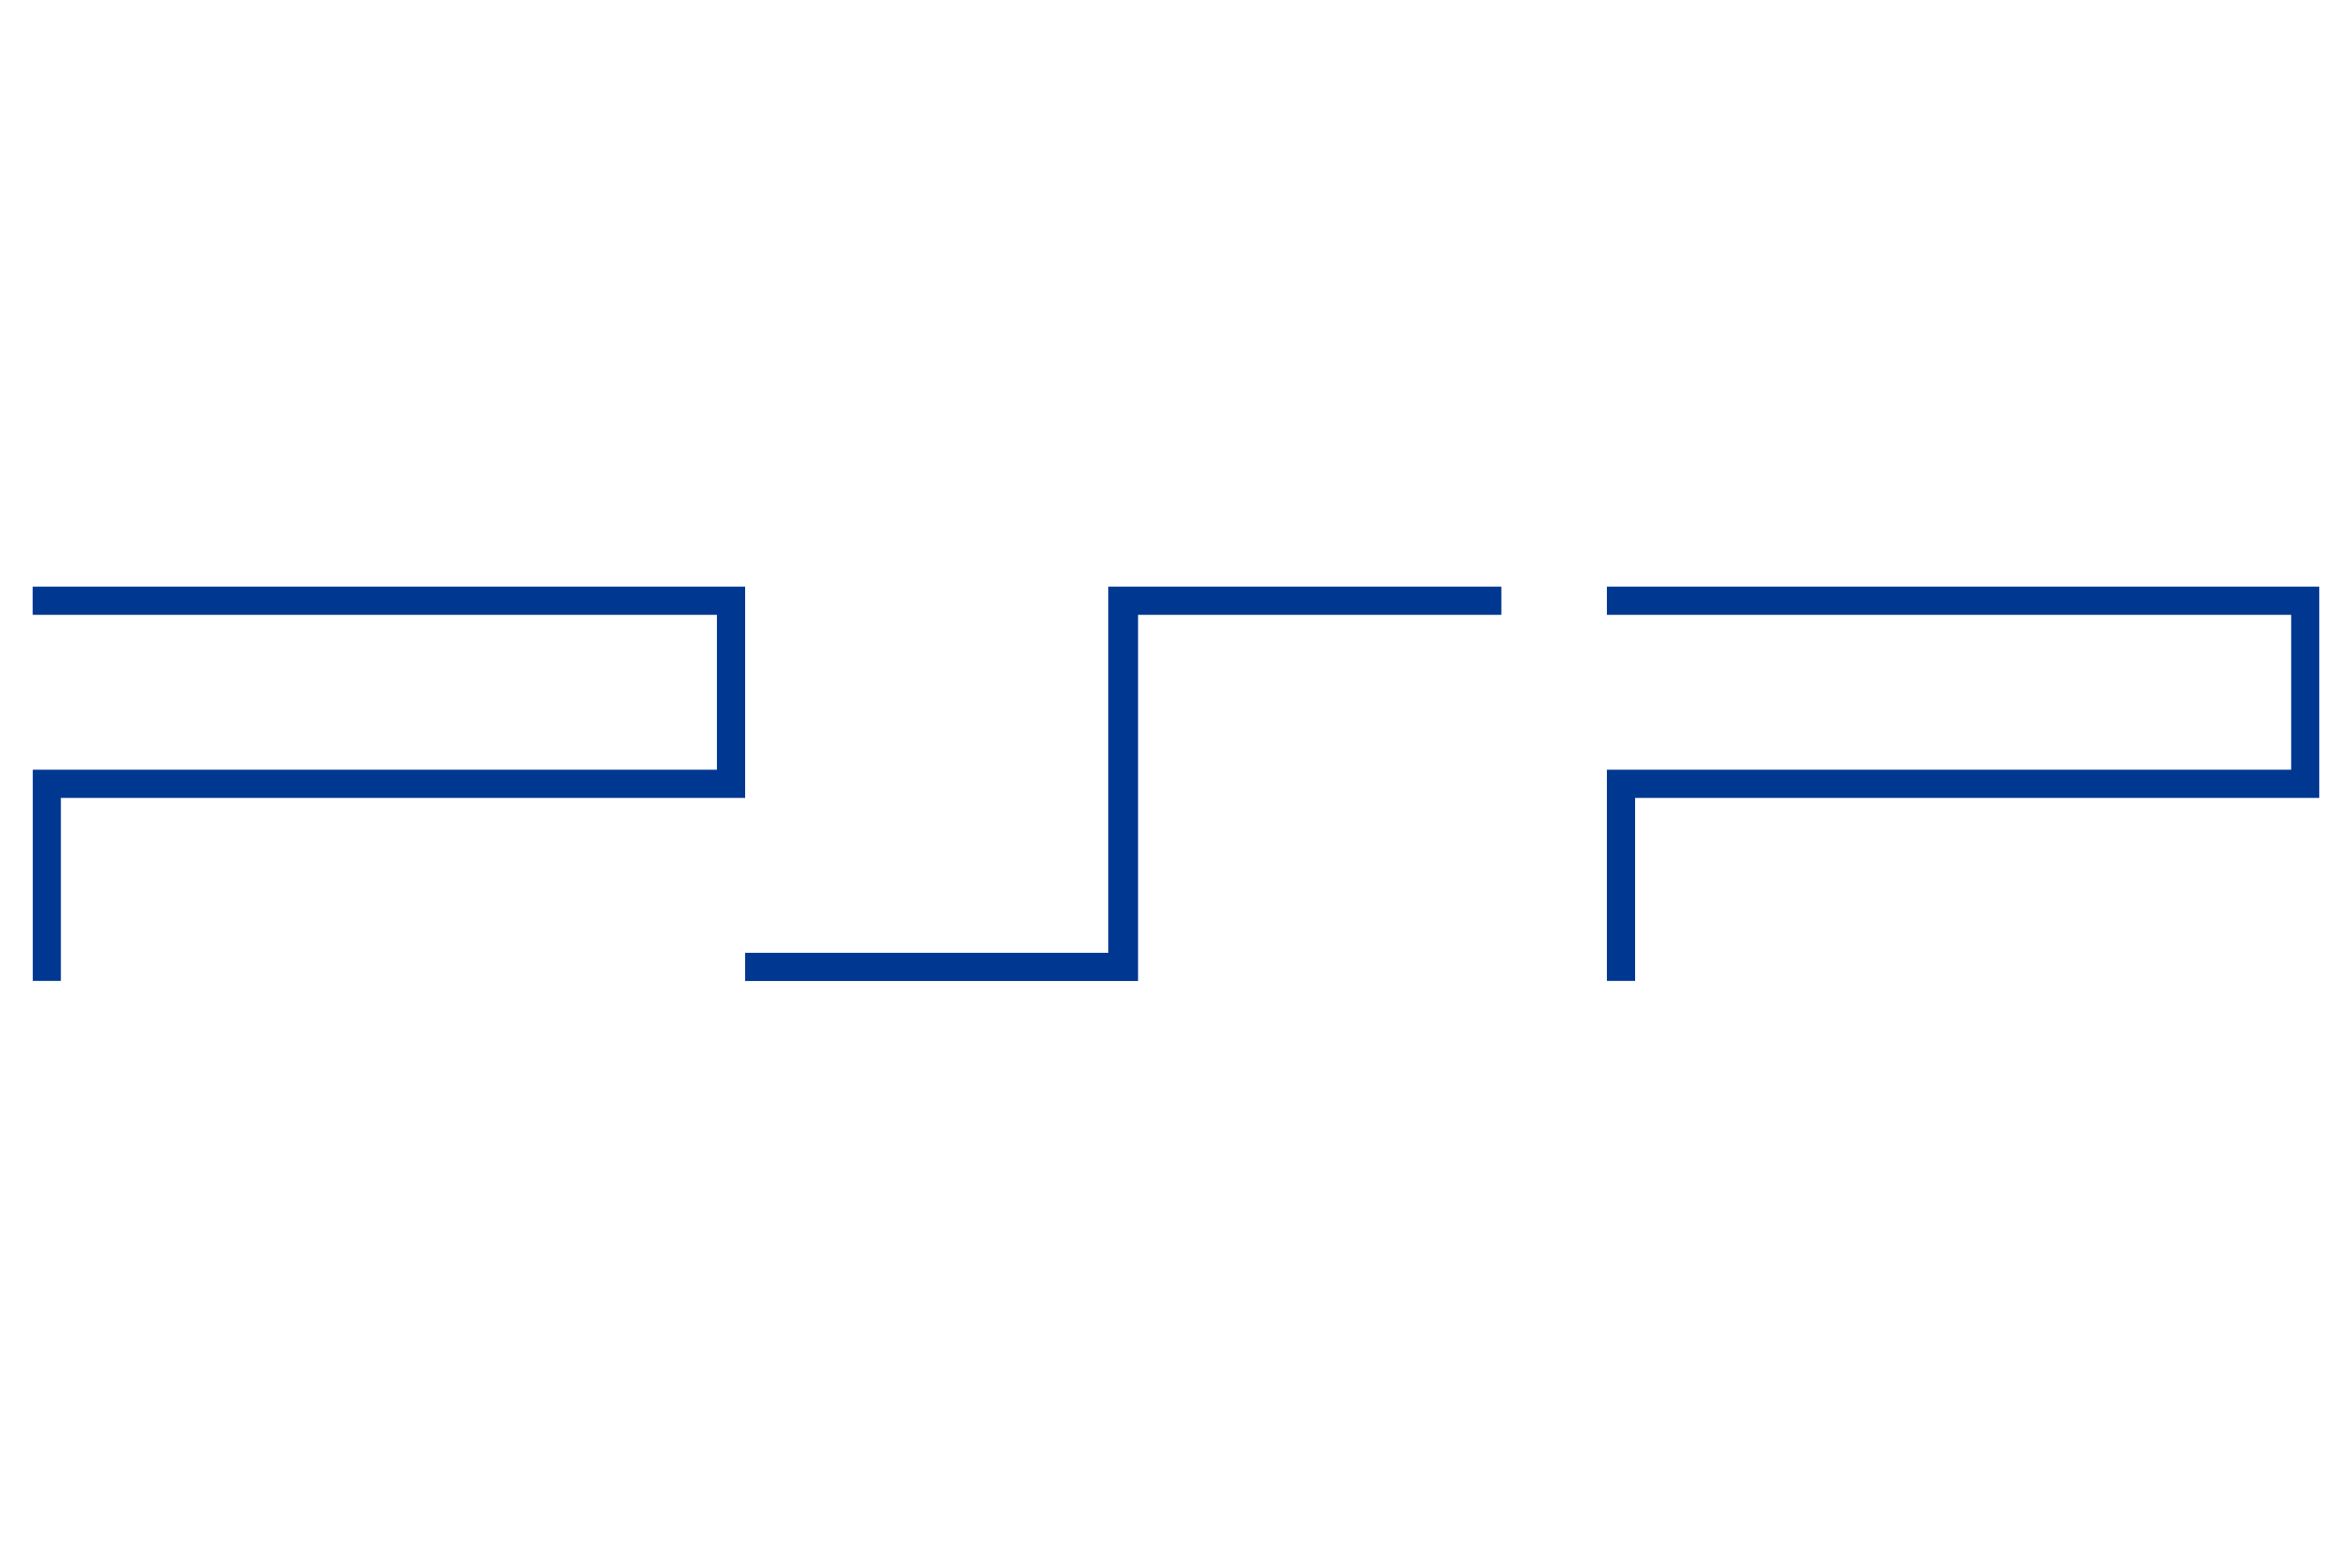
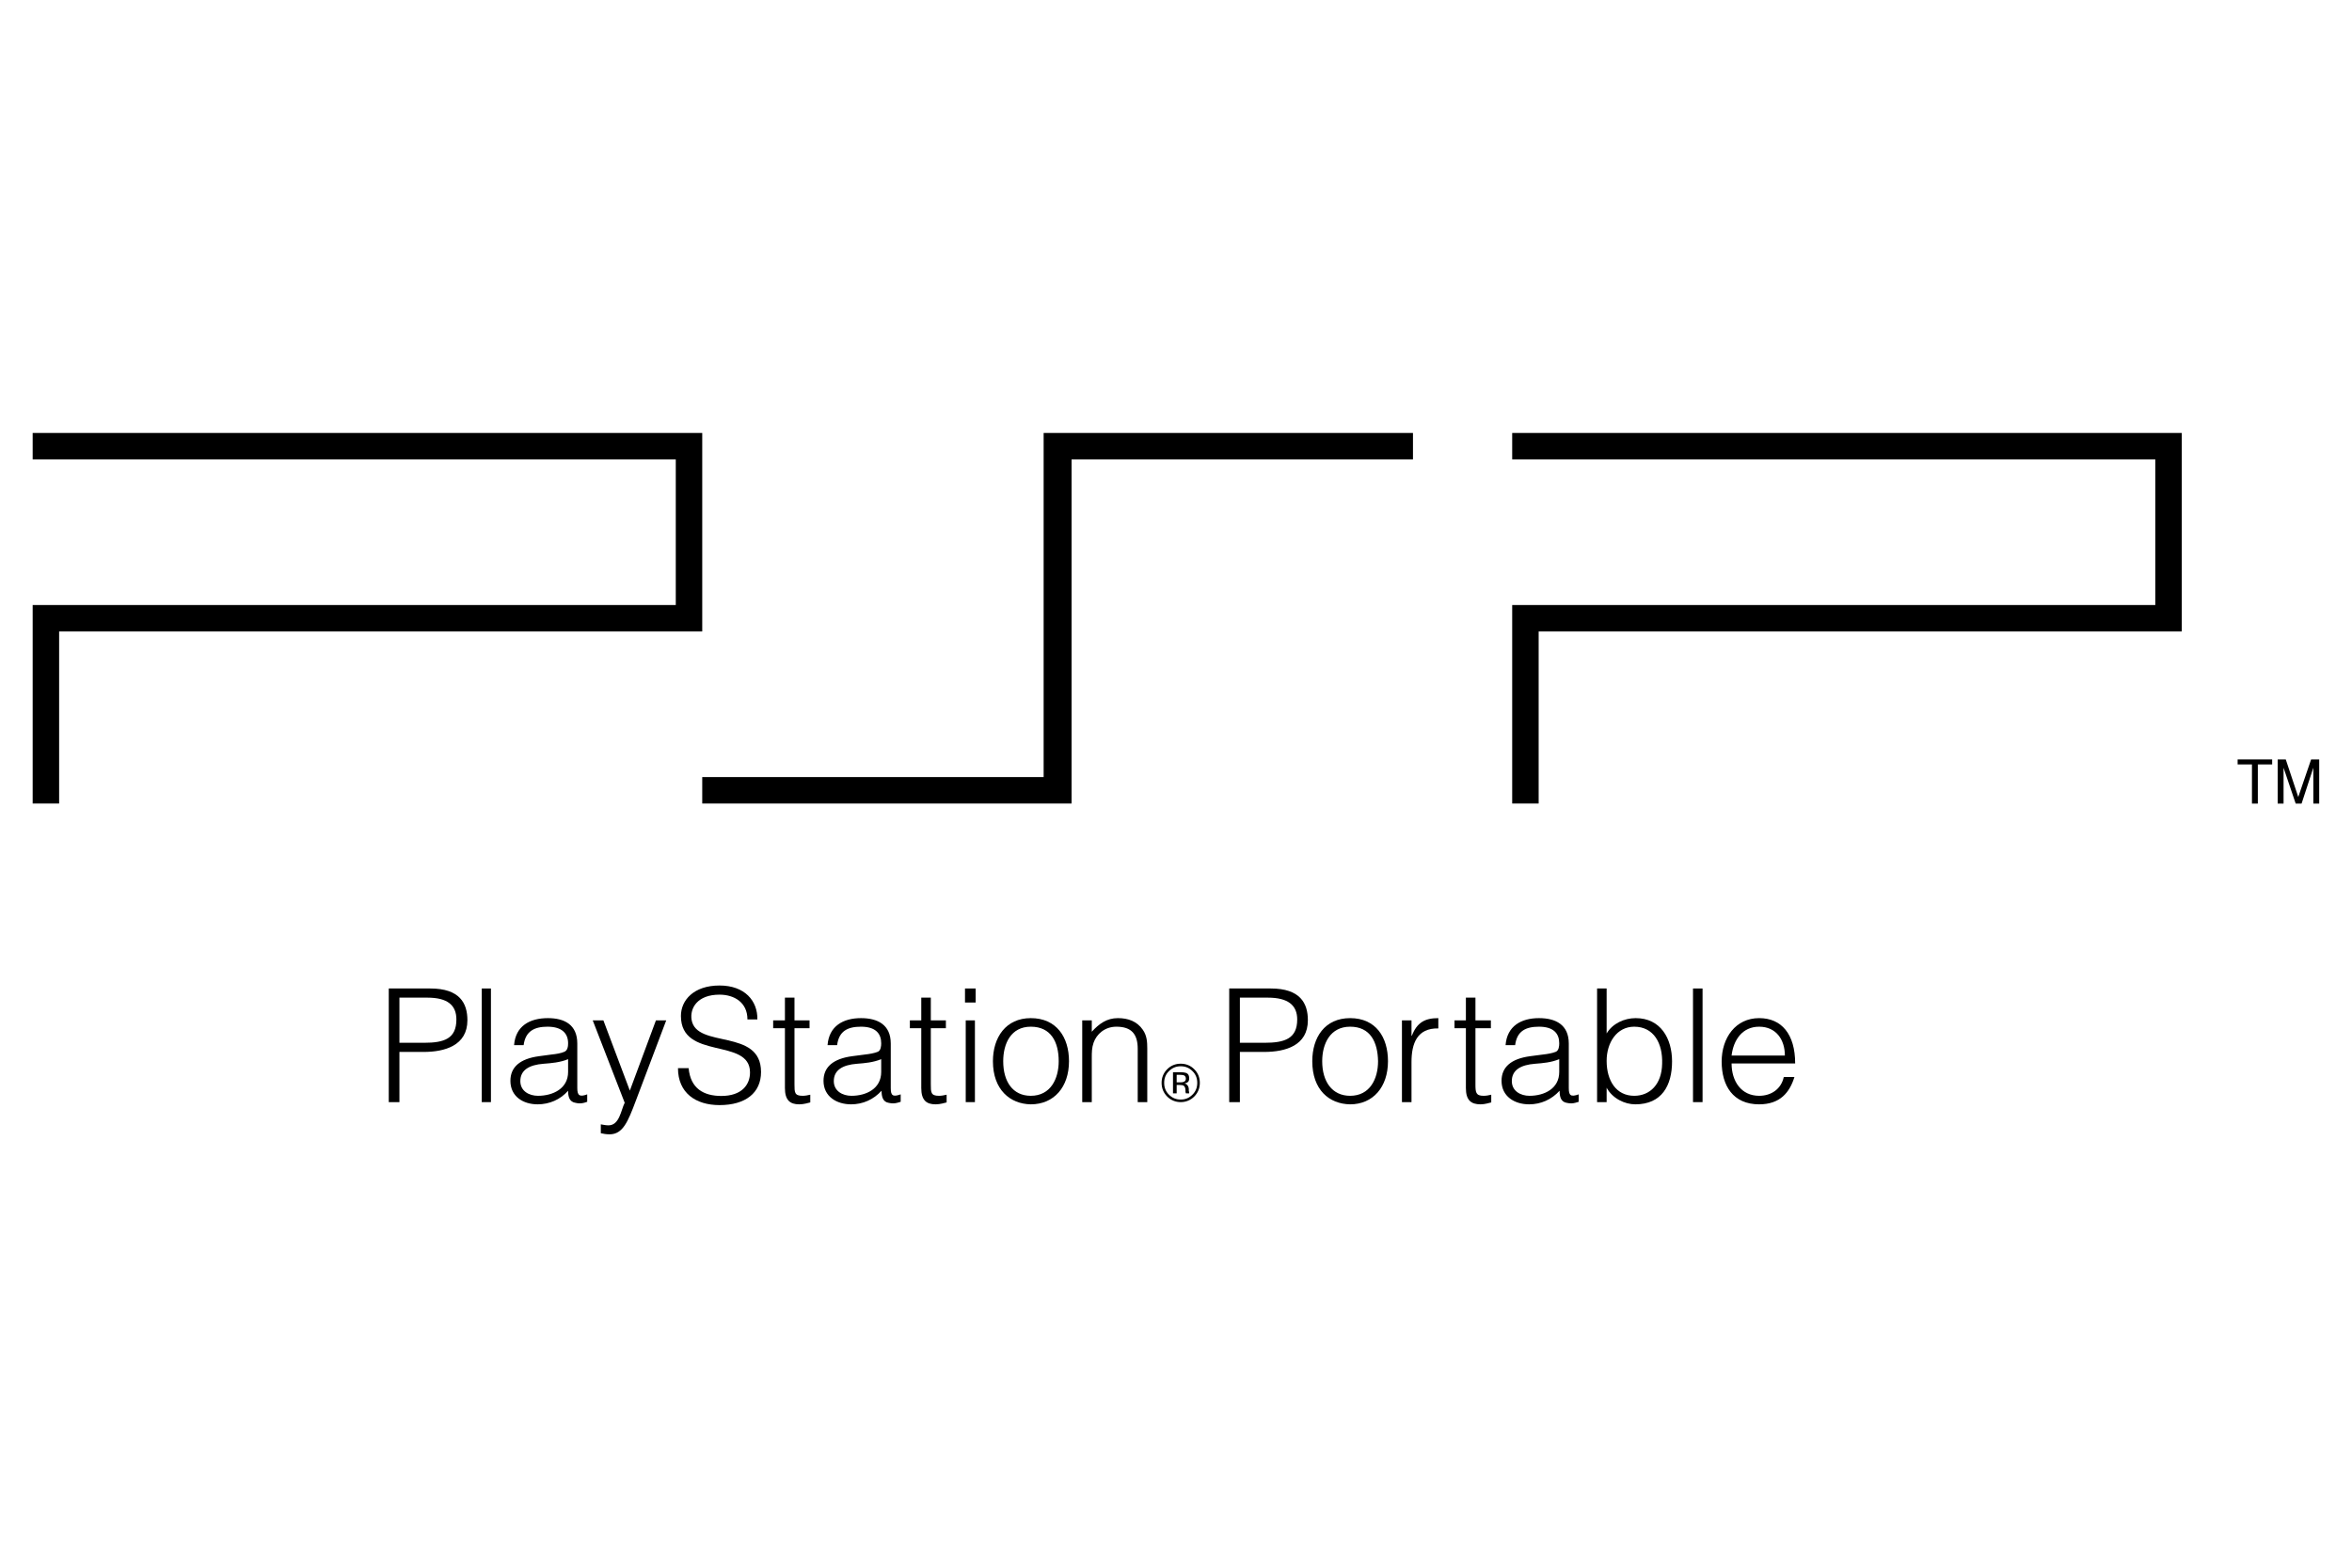
<svg xmlns="http://www.w3.org/2000/svg" viewBox="0 0 36 24" aria-hidden="true">
-   <g transform="translate(0.500,-5.500) scale(1.4583)">
-     <path fill="#003791" d="M0 9.93v.296h7.182v1.626H.001v2.217h.295v-1.921h7.182V9.93zm11.29 0v3.844H7.478v.296h4.124v-3.844h3.813V9.93zm5.233 0v.296h7.182v1.626h-7.182v2.217h.296v-1.921H24V9.93z" />
+   <g transform="translate(0.500,6.628) scale(0.04647)" fill="#000000">
+     <defs id="defs4239">
+       <clipPath clip-rule="nonzero" id="clp2">
+         <path id="path5264" d="M 234.2,0.138 L 5879.3,0.138 L 5879.3,7919 L 234.2,7919 L 234.2,0.138 z " />
+       </clipPath>
+       <clipPath clip-rule="nonzero" id="clp3">
+         <path id="path5273" d="M 234.06,0 L 5879.3,0 L 5879.3,7919 L 234.06,7919 L 234.06,0 z " />
+       </clipPath>
+       <clipPath clip-rule="nonzero" id="clp4">
+         <path id="path5282" d="M 437.5,278.39 L 1028,278.39 L 1028,456.94 L 437.5,456.94 L 437.5,278.39 z " />
+       </clipPath>
+       <clipPath clip-rule="nonzero" id="clp5">
+         <path id="path5291" d="M 234.06,0 L 5879.3,0 L 5879.3,7919 L 234.06,7919 L 234.06,0 z " />
+       </clipPath>
+       <clipPath clip-rule="nonzero" id="clp6">
+         <path id="path5330" d="M 437.5,278.39 L 1028,278.39 L 1028,456.94 L 437.5,456.94 L 437.5,278.39 z " />
+       </clipPath>
+       <clipPath clip-rule="nonzero" id="clp7">
+         <path id="path5341" d="M 234.06,0 L 5879.3,0 L 5879.3,7919 L 234.06,7919 L 234.06,0 z " />
+       </clipPath>
+       <clipPath clip-rule="nonzero" id="clp8">
+         <path id="path5418" d="M 4026.3,282.71 L 4726.1,282.71 L 4726.1,453.09 L 4026.3,453.09 L 4026.3,282.71 z " />
+       </clipPath>
+       <clipPath clip-rule="nonzero" id="clp9">
+         <path id="path5427" d="M 234.06,0 L 5879.3,0 L 5879.3,7919 L 234.06,7919 L 234.06,0 z " />
+       </clipPath>
+       <clipPath clip-rule="nonzero" id="clp10">
+         <path id="path5476" d="M 2444.9,428.65 L 2444.9,306.69 L 2950.9,306.69 L 2950.9,428.65" />
+       </clipPath>
+       <clipPath clip-rule="nonzero" id="clp11">
+         <path id="path5485" d="M 234.06,0 L 5879.3,0 L 5879.3,7919 L 234.06,7919 L 234.06,0 z " />
+       </clipPath>
+       <clipPath clip-rule="nonzero" id="clp12">
+         <path id="path5496" d="M 2444.9,428.65 L 2444.9,306.69 L 2950.9,306.69 L 2950.9,428.65" />
+       </clipPath>
+       <clipPath clip-rule="nonzero" id="clp13">
+         <path id="path5505" d="M 234.06,0 L 5879.3,0 L 5879.3,7919 L 234.06,7919 L 234.06,0 z " />
+       </clipPath>
+       <clipPath clip-rule="nonzero" id="clp14">
+         <path id="path5514" d="M 2444.9,428.65 L 2444.9,306.69 L 2950.9,306.69 L 2950.9,428.65" />
+       </clipPath>
+       <clipPath clip-rule="nonzero" id="clp15">
+         <path id="path5523" d="M 234.06,0 L 5879.3,0 L 5879.3,7919 L 234.06,7919 L 234.06,0 z " />
+       </clipPath>
+       <clipPath clip-rule="nonzero" id="clipPath5767">
+         <path id="path5769" d="M 234.2,0.138 L 5879.3,0.138 L 5879.3,7919 L 234.2,7919 L 234.2,0.138 z " />
+       </clipPath>
+       <clipPath clip-rule="nonzero" id="clipPath5775">
+         <path id="path5777" d="M 234.06,0 L 5879.3,0 L 5879.3,7919 L 234.06,7919 L 234.06,0 z " />
+       </clipPath>
+       <clipPath clip-rule="nonzero" id="clipPath5783">
+         <path id="path5785" d="M 437.5,278.39 L 1028,278.39 L 1028,456.94 L 437.5,456.94 L 437.5,278.39 z " />
+       </clipPath>
+       <clipPath clip-rule="nonzero" id="clipPath5791">
+         <path id="path5793" d="M 234.06,0 L 5879.3,0 L 5879.3,7919 L 234.06,7919 L 234.06,0 z " />
+       </clipPath>
+       <clipPath clip-rule="nonzero" id="clipPath5814">
+         <path id="path5816" d="M 437.5,278.39 L 1028,278.39 L 1028,456.94 L 437.5,456.94 L 437.5,278.39 z " />
+       </clipPath>
+       <clipPath clip-rule="nonzero" id="clipPath5823">
+         <path id="path5825" d="M 234.06,0 L 5879.3,0 L 5879.3,7919 L 234.06,7919 L 234.06,0 z " />
+       </clipPath>
+       <clipPath clip-rule="nonzero" id="clipPath5865">
+         <path id="path5867" d="M 4026.3,282.71 L 4726.1,282.71 L 4726.1,453.09 L 4026.3,453.09 L 4026.3,282.71 z " />
+       </clipPath>
+       <clipPath clip-rule="nonzero" id="clipPath5873">
+         <path id="path5875" d="M 234.06,0 L 5879.3,0 L 5879.3,7919 L 234.06,7919 L 234.06,0 z " />
+       </clipPath>
+       <clipPath clip-rule="nonzero" id="clipPath5901">
+         <path id="path5903" d="M 2444.9,428.65 L 2444.9,306.69 L 2950.9,306.69 L 2950.9,428.65" />
+       </clipPath>
+       <clipPath clip-rule="nonzero" id="clipPath5909">
+         <path id="path5911" d="M 234.06,0 L 5879.3,0 L 5879.3,7919 L 234.06,7919 L 234.06,0 z " />
+       </clipPath>
+       <clipPath clip-rule="nonzero" id="clipPath5918">
+         <path id="path5920" d="M 2444.9,428.65 L 2444.9,306.69 L 2950.9,306.69 L 2950.9,428.65" />
+       </clipPath>
+       <clipPath clip-rule="nonzero" id="clipPath5926">
+         <path id="path5928" d="M 234.06,0 L 5879.3,0 L 5879.3,7919 L 234.06,7919 L 234.06,0 z " />
+       </clipPath>
+       <clipPath clip-rule="nonzero" id="clipPath5934">
+         <path id="path5936" d="M 2444.9,428.65 L 2444.9,306.69 L 2950.9,306.69 L 2950.9,428.65" />
+       </clipPath>
+       <clipPath clip-rule="nonzero" id="clipPath5942">
+         <path id="path5944" d="M 234.06,0 L 5879.3,0 L 5879.3,7919 L 234.06,7919 L 234.06,0 z " />
+       </clipPath>
+       <clipPath id="clipPath14221" clip-rule="nonzero">
+         <path d="M 234.06,0 L 5879.3,0 L 5879.3,7919 L 234.06,7919 L 234.06,0 z " id="path14223" />
+       </clipPath>
+       <clipPath id="clipPath14217" clip-rule="nonzero">
+         <path d="M 2444.9,428.65 L 2444.9,306.69 L 2950.9,306.69 L 2950.9,428.65" id="path14219" />
+       </clipPath>
+       <clipPath id="clipPath14213" clip-rule="nonzero">
+         <path d="M 234.06,0 L 5879.3,0 L 5879.3,7919 L 234.06,7919 L 234.06,0 z " id="path14215" />
+       </clipPath>
+       <clipPath id="clipPath14209" clip-rule="nonzero">
+         <path d="M 2444.9,428.65 L 2444.9,306.69 L 2950.9,306.69 L 2950.9,428.65" id="path14211" />
+       </clipPath>
+       <clipPath id="clipPath14205" clip-rule="nonzero">
+         <path d="M 234.06,0 L 5879.3,0 L 5879.3,7919 L 234.06,7919 L 234.06,0 z " id="path14207" />
+       </clipPath>
+       <clipPath id="clipPath14201" clip-rule="nonzero">
+         <path d="M 2444.9,428.65 L 2444.9,306.69 L 2950.9,306.69 L 2950.9,428.65" id="path14203" />
+       </clipPath>
+       <clipPath id="clipPath14197" clip-rule="nonzero">
+         <path d="M 234.06,0 L 5879.3,0 L 5879.3,7919 L 234.06,7919 L 234.06,0 z " id="path14199" />
+       </clipPath>
+       <clipPath id="clipPath14193" clip-rule="nonzero">
+         <path d="M 4026.3,282.71 L 4726.1,282.71 L 4726.1,453.09 L 4026.3,453.09 L 4026.3,282.71 z " id="path14195" />
+       </clipPath>
+       <clipPath id="clipPath14189" clip-rule="nonzero">
+         <path d="M 234.06,0 L 5879.3,0 L 5879.3,7919 L 234.06,7919 L 234.06,0 z " id="path14191" />
+       </clipPath>
+       <clipPath id="clipPath14185" clip-rule="nonzero">
+         <path d="M 437.5,278.39 L 1028,278.39 L 1028,456.94 L 437.5,456.94 L 437.5,278.39 z " id="path14187" />
+       </clipPath>
+       <clipPath id="clipPath14181" clip-rule="nonzero">
+         <path d="M 234.06,0 L 5879.3,0 L 5879.3,7919 L 234.06,7919 L 234.06,0 z " id="path14183" />
+       </clipPath>
+       <clipPath id="clipPath14177" clip-rule="nonzero">
+         <path d="M 437.5,278.39 L 1028,278.39 L 1028,456.94 L 437.5,456.94 L 437.5,278.39 z " id="path14179" />
+       </clipPath>
+       <clipPath id="clipPath14173" clip-rule="nonzero">
+         <path d="M 234.06,0 L 5879.3,0 L 5879.3,7919 L 234.06,7919 L 234.06,0 z " id="path14175" />
+       </clipPath>
+       <clipPath id="clipPath14169" clip-rule="nonzero">
+         <path d="M 234.2,0.138 L 5879.3,0.138 L 5879.3,7919 L 234.2,7919 L 234.2,0.138 z " id="path14171" />
+       </clipPath>
+       <clipPath id="clipPath14165" clip-rule="nonzero">
+         <path d="M 234.06,0 L 5879.3,0 L 5879.3,7919 L 234.06,7919 L 234.06,0 z " id="path14167" />
+       </clipPath>
+       <clipPath id="clipPath14161" clip-rule="nonzero">
+         <path d="M 2444.9,428.65 L 2444.9,306.69 L 2950.9,306.69 L 2950.9,428.65" id="path14163" />
+       </clipPath>
+       <clipPath id="clipPath14157" clip-rule="nonzero">
+         <path d="M 234.06,0 L 5879.3,0 L 5879.3,7919 L 234.06,7919 L 234.06,0 z " id="path14159" />
+       </clipPath>
+       <clipPath id="clipPath14153" clip-rule="nonzero">
+         <path d="M 2444.9,428.65 L 2444.9,306.69 L 2950.9,306.69 L 2950.9,428.65" id="path14155" />
+       </clipPath>
+       <clipPath id="clipPath14149" clip-rule="nonzero">
+         <path d="M 234.06,0 L 5879.3,0 L 5879.3,7919 L 234.06,7919 L 234.06,0 z " id="path14151" />
+       </clipPath>
+       <clipPath id="clipPath14145" clip-rule="nonzero">
+         <path d="M 2444.9,428.65 L 2444.9,306.69 L 2950.9,306.69 L 2950.9,428.65" id="path14147" />
+       </clipPath>
+       <clipPath id="clipPath14141" clip-rule="nonzero">
+         <path d="M 234.06,0 L 5879.3,0 L 5879.3,7919 L 234.06,7919 L 234.06,0 z " id="path14143" />
+       </clipPath>
+       <clipPath id="clipPath14137" clip-rule="nonzero">
+         <path d="M 4026.3,282.71 L 4726.1,282.71 L 4726.1,453.09 L 4026.3,453.09 L 4026.3,282.71 z " id="path14139" />
+       </clipPath>
+       <clipPath id="clipPath14133" clip-rule="nonzero">
+         <path d="M 234.06,0 L 5879.3,0 L 5879.3,7919 L 234.06,7919 L 234.06,0 z " id="path14135" />
+       </clipPath>
+       <clipPath id="clipPath14129" clip-rule="nonzero">
+         <path d="M 437.5,278.39 L 1028,278.39 L 1028,456.94 L 437.5,456.94 L 437.5,278.39 z " id="path14131" />
+       </clipPath>
+       <clipPath id="clipPath14125" clip-rule="nonzero">
+         <path d="M 234.06,0 L 5879.3,0 L 5879.3,7919 L 234.06,7919 L 234.06,0 z " id="path14127" />
+       </clipPath>
+       <clipPath id="clipPath14121" clip-rule="nonzero">
+         <path d="M 437.5,278.39 L 1028,278.39 L 1028,456.94 L 437.5,456.94 L 437.5,278.39 z " id="path14123" />
+       </clipPath>
+       <clipPath id="clipPath14117" clip-rule="nonzero">
+         <path d="M 234.06,0 L 5879.3,0 L 5879.3,7919 L 234.06,7919 L 234.06,0 z " id="path14119" />
+       </clipPath>
+       <clipPath id="clipPath14113" clip-rule="nonzero">
+         <path d="M 234.2,0.138 L 5879.3,0.138 L 5879.3,7919 L 234.2,7919 L 234.2,0.138 z " id="path14115" />
+       </clipPath>
+     </defs>
+     <g id="layer1" transform="translate(2.322326,-490.7257)">
+       <path style="fill:#000000;fill-rule:nonzero;stroke:none" d="M 126.589,691.634 C 133.246,691.634 137.241,690.278 137.241,683.948 C 137.241,679.263 134.336,676.758 127.678,676.758 L 118.479,676.758 L 118.479,691.634 L 126.589,691.634 z M 114.969,711.182 L 114.969,673.744 L 128.647,673.744 C 138.33,673.744 140.872,678.585 140.872,684.202 C 140.872,692.566 133.368,694.648 126.468,694.648 L 118.479,694.648 L 118.479,711.182 L 114.969,711.182" id="path6905" />
+       <path style="fill:#000000;fill-rule:nonzero;stroke:none" d="M 145.593,711.182 L 148.619,711.182 L 148.619,673.744 L 145.593,673.744 L 145.593,711.182 z " id="path6907" />
+       <path style="fill:#000000;fill-rule:nonzero;stroke:none" d="M 174.038,697.032 C 171.375,698.122 168.591,698.34 165.928,698.545 C 161.207,698.909 158.303,700.627 158.303,704.259 C 158.303,707.551 161.207,709.1 164.113,709.1 C 169.075,709.1 174.038,706.704 174.038,701.245 L 174.038,697.032 z M 168.712,695.483 C 169.923,695.374 171.859,695.059 172.828,694.587 C 173.917,694.127 174.038,692.723 174.038,691.791 C 174.038,688.62 172.101,686.332 167.26,686.332 C 163.023,686.332 159.997,687.736 159.392,692.408 L 156.245,692.408 C 156.729,686.066 161.45,683.512 167.381,683.512 C 172.828,683.512 177.064,685.654 177.064,691.888 L 177.064,706.546 C 177.064,708.991 177.79,709.56 180.332,708.628 L 180.332,711.073 C 179.969,711.231 178.88,711.594 177.911,711.594 C 177.427,711.594 177.064,711.545 176.58,711.436 C 174.401,711.134 174.038,709.306 174.038,707.43 C 171.496,710.347 167.865,711.909 163.991,711.909 C 159.271,711.909 155.034,709.355 155.034,704.162 C 155.034,699.647 158.181,696.887 164.476,696.052 L 168.712,695.483" id="path6909" />
+       <path style="fill:#000000;fill-rule:nonzero;stroke:none" d="M 184.811,718.505 C 185.658,718.663 186.506,718.832 187.353,718.832 C 190.984,718.832 191.468,713.724 192.679,711.388 L 182.148,684.25 L 185.658,684.25 L 194.373,707.394 L 202.968,684.25 L 206.357,684.25 L 196.31,710.819 C 193.768,717.573 192.074,721.786 187.716,721.786 C 186.627,721.786 185.658,721.628 184.811,721.423 L 184.811,718.505" id="path6911" />
+       <path style="fill:#000000;fill-rule:nonzero;stroke:none" d="M 213.74,699.998 C 214.346,706.704 218.703,709.149 224.513,709.149 C 231.171,709.149 233.955,705.518 233.955,701.402 C 233.955,689.806 211.198,697.504 211.198,682.798 C 211.198,677.593 215.435,672.763 223.908,672.763 C 232.26,672.763 236.497,677.847 236.376,683.948 L 233.107,683.948 C 233.107,678.222 228.629,675.777 223.908,675.777 C 216.645,675.777 214.104,680.195 214.709,684.044 C 216.282,693.704 237.586,686.744 237.586,701.245 C 237.586,708.12 232.502,712.163 223.908,712.163 C 216.04,712.163 210.23,708.12 210.23,699.998 L 213.74,699.998" id="path6913" />
+       <path style="fill:#000000;fill-rule:nonzero;stroke:none" d="M 253.806,711.279 C 253.08,711.436 251.748,711.909 250.174,711.909 C 247.148,711.909 245.454,710.553 245.454,706.546 L 245.454,686.84 L 241.581,686.84 L 241.581,684.25 L 245.454,684.25 L 245.454,676.758 L 248.601,676.758 L 248.601,684.25 L 253.564,684.25 L 253.564,686.84 L 248.601,686.84 L 248.601,705.3 C 248.601,707.963 248.601,709.1 251.264,709.1 C 252.111,709.1 252.959,708.943 253.806,708.737 L 253.806,711.279" id="path6915" />
+       <path style="fill:#000000;fill-rule:nonzero;stroke:none" d="M 277.167,697.032 C 274.504,698.122 271.841,698.34 269.178,698.545 C 264.458,698.909 261.553,700.627 261.553,704.259 C 261.553,707.551 264.458,709.1 267.363,709.1 C 272.325,709.1 277.167,706.704 277.167,701.245 L 277.167,697.032 z M 271.962,695.483 C 273.052,695.374 274.988,695.059 276.078,694.587 C 277.046,694.127 277.167,692.723 277.167,691.791 C 277.167,688.62 275.352,686.332 270.51,686.332 C 266.152,686.332 263.247,687.736 262.642,692.408 L 259.495,692.408 C 259.979,686.066 264.7,683.512 270.51,683.512 C 275.957,683.512 280.314,685.654 280.314,691.888 L 280.314,706.546 C 280.314,708.991 280.92,709.56 283.583,708.628 L 283.583,711.073 C 283.098,711.231 282.009,711.594 281.162,711.594 C 280.677,711.594 280.193,711.545 279.709,711.436 C 277.651,711.134 277.288,709.306 277.288,707.43 C 274.625,710.347 271.115,711.909 267.242,711.909 C 262.521,711.909 258.163,709.355 258.163,704.162 C 258.163,699.647 261.311,696.887 267.605,696.052 L 271.962,695.483" id="path6917" />
+       <path style="fill:#000000;fill-rule:nonzero;stroke:none" d="M 298.713,711.279 C 297.987,711.436 296.655,711.909 295.082,711.909 C 292.056,711.909 290.361,710.553 290.361,706.546 L 290.361,686.84 L 286.609,686.84 L 286.609,684.25 L 290.361,684.25 L 290.361,676.758 L 293.508,676.758 L 293.508,684.25 L 298.471,684.25 L 298.471,686.84 L 293.508,686.84 L 293.508,705.3 C 293.508,707.963 293.508,709.1 296.171,709.1 C 297.018,709.1 297.866,708.943 298.713,708.737 L 298.713,711.279" id="path6919" />
+       <path style="fill:#000000;fill-rule:nonzero;stroke:none" d="M 308.033,711.182 L 305.007,711.182 L 305.007,684.25 L 308.033,684.25 L 308.033,711.182 z M 304.765,678.367 L 304.765,673.744 L 308.275,673.744 L 308.275,678.367 L 304.765,678.367" id="path6921" />
+       <path style="fill:#000000;fill-rule:nonzero;stroke:none" d="M 326.432,686.332 C 319.896,686.332 317.354,691.888 317.354,697.71 C 317.354,704.416 320.501,709.1 326.432,709.1 C 332.968,709.1 335.631,703.484 335.631,697.71 C 335.631,691.368 333.089,686.332 326.432,686.332 z M 313.964,697.71 C 313.964,689.867 318.201,683.512 326.432,683.512 C 334.905,683.512 339.021,689.806 339.021,697.71 C 339.021,706.244 334.058,711.909 326.432,711.909 C 319.654,711.8 313.964,707.127 313.964,697.71" id="path6923" />
+       <path style="fill:#000000;fill-rule:nonzero;stroke:none" d="M 346.525,711.182 L 343.378,711.182 L 343.378,684.25 L 346.525,684.25 L 346.525,687.99 C 348.946,685.34 351.488,683.512 355.119,683.512 C 358.509,683.512 361.414,684.553 363.35,687.361 C 364.682,689.298 364.803,691.319 364.803,693.546 L 364.803,711.182 L 361.656,711.182 L 361.656,693.607 C 361.656,688.777 359.598,686.332 354.635,686.332 C 350.762,686.332 348.099,688.826 347.13,691.573 C 346.525,693.292 346.525,694.805 346.525,696.681 L 346.525,711.182" id="path6925" />
+       <path style="fill:#000000;fill-rule:nonzero;stroke:none" d="M 377.028,702.431 C 376.665,702.261 376.181,702.177 375.455,702.177 L 374.486,702.177 L 374.486,704.67 L 375.576,704.67 C 376.06,704.67 376.544,704.622 376.786,704.525 C 377.27,704.331 377.512,703.968 377.512,703.435 C 377.512,702.939 377.27,702.6 377.028,702.431 z M 375.697,701.329 C 376.544,701.329 377.149,701.402 377.633,701.571 C 378.36,701.874 378.602,702.455 378.602,703.339 C 378.602,703.956 378.481,704.404 377.997,704.694 C 377.754,704.852 377.391,704.961 377.028,705.033 C 377.512,705.118 377.876,705.36 378.118,705.723 C 378.36,706.099 378.481,706.462 378.481,706.813 L 378.481,707.321 C 378.481,707.49 378.481,707.672 378.602,707.842 C 378.602,708.035 378.602,708.156 378.602,708.217 L 378.602,708.302 L 377.512,708.302 C 377.512,708.277 377.512,708.253 377.512,708.241 C 377.512,708.217 377.512,708.18 377.512,708.144 L 377.391,707.926 L 377.391,707.369 C 377.391,706.546 377.149,706.014 376.786,705.76 C 376.544,705.602 376.06,705.53 375.455,705.53 L 374.486,705.53 L 374.486,708.302 L 373.276,708.302 L 373.276,701.329 L 375.697,701.329 z M 371.944,700.966 C 370.855,702.031 370.371,703.327 370.371,704.827 C 370.371,706.365 370.855,707.66 371.944,708.725 C 373.034,709.802 374.244,710.335 375.818,710.335 C 377.391,710.335 378.602,709.802 379.691,708.725 C 380.781,707.66 381.265,706.365 381.265,704.827 C 381.265,703.327 380.781,702.031 379.691,700.966 C 378.602,699.901 377.391,699.369 375.818,699.369 C 374.244,699.369 373.034,699.901 371.944,700.966 z M 380.296,709.318 C 379.086,710.553 377.512,711.182 375.818,711.182 C 374.123,711.182 372.55,710.553 371.339,709.318 C 370.129,708.084 369.524,706.583 369.524,704.827 C 369.524,703.097 370.129,701.596 371.339,700.373 C 372.55,699.126 374.123,698.521 375.818,698.521 C 377.512,698.521 379.086,699.126 380.296,700.373 C 381.507,701.584 382.112,703.084 382.112,704.827 C 382.112,706.583 381.507,708.084 380.296,709.318" id="path6927" />
+       <path style="fill:#000000;fill-rule:nonzero;stroke:none" d="M 403.416,691.634 C 410.073,691.634 414.189,690.278 414.189,683.948 C 414.189,679.263 411.163,676.758 404.505,676.758 L 395.306,676.758 L 395.306,691.634 L 403.416,691.634 z M 391.795,711.182 L 391.795,673.744 L 405.473,673.744 C 415.157,673.744 417.699,678.585 417.699,684.202 C 417.699,692.566 410.315,694.648 403.295,694.648 L 395.306,694.648 L 395.306,711.182 L 391.795,711.182" id="path6929" />
+       <path style="fill:#000000;fill-rule:nonzero;stroke:none" d="M 431.619,686.332 C 425.083,686.332 422.42,691.888 422.42,697.71 C 422.42,704.416 425.688,709.1 431.619,709.1 C 438.155,709.1 440.818,703.484 440.818,697.71 C 440.697,691.368 438.276,686.332 431.619,686.332 z M 419.151,697.71 C 419.151,689.867 423.267,683.512 431.619,683.512 C 440.092,683.512 444.086,689.806 444.086,697.71 C 444.086,706.244 439.124,711.909 431.619,711.909 C 424.719,711.8 419.151,707.127 419.151,697.71" id="path6931" />
+       <path style="fill:#000000;fill-rule:nonzero;stroke:none" d="M 451.833,711.182 L 448.686,711.182 L 448.686,684.25 L 451.833,684.25 L 451.833,689.298 L 451.954,689.298 C 453.649,684.976 456.191,683.512 460.669,683.512 L 460.669,686.901 C 453.649,686.744 451.833,691.936 451.833,697.964 L 451.833,711.182" id="path6933" />
+       <path style="fill:#000000;fill-rule:nonzero;stroke:none" d="M 478.1,711.279 C 477.373,711.436 476.042,711.909 474.589,711.909 C 471.442,711.909 469.748,710.553 469.748,706.546 L 469.748,686.84 L 465.995,686.84 L 465.995,684.25 L 469.748,684.25 L 469.748,676.758 L 472.895,676.758 L 472.895,684.25 L 477.979,684.25 L 477.979,686.84 L 472.895,686.84 L 472.895,705.3 C 472.895,707.963 473.016,709.1 475.558,709.1 C 476.405,709.1 477.373,708.943 478.1,708.737 L 478.1,711.279" id="path6935" />
+       <path style="fill:#000000;fill-rule:nonzero;stroke:none" d="M 500.493,697.032 C 497.83,698.122 495.167,698.34 492.504,698.545 C 487.783,698.909 484.878,700.627 484.878,704.259 C 484.878,707.551 487.783,709.1 490.688,709.1 C 495.651,709.1 500.493,706.704 500.493,701.245 L 500.493,697.032 z M 495.288,695.483 C 496.377,695.374 498.314,695.059 499.403,694.587 C 500.372,694.127 500.493,692.723 500.493,691.791 C 500.493,688.62 498.677,686.332 493.835,686.332 C 489.478,686.332 486.573,687.736 485.967,692.408 L 482.82,692.408 C 483.304,686.066 488.025,683.512 493.835,683.512 C 499.282,683.512 503.64,685.654 503.64,691.888 L 503.64,706.546 C 503.64,708.991 504.245,709.56 506.908,708.628 L 506.908,711.073 C 506.424,711.231 505.334,711.594 504.487,711.594 C 504.003,711.594 503.519,711.545 503.034,711.436 C 500.977,711.134 500.614,709.306 500.614,707.43 C 497.951,710.347 494.44,711.909 490.567,711.909 C 485.846,711.909 481.489,709.355 481.489,704.162 C 481.489,699.647 484.636,696.887 490.93,696.052 L 495.288,695.483" id="path6937" />
+       <path style="fill:#000000;fill-rule:nonzero;stroke:none" d="M 525.185,709.1 C 530.39,709.1 534.264,705.3 534.385,698.545 C 534.627,691.791 531.601,686.332 525.185,686.332 C 519.496,686.332 516.107,691.525 516.107,697.601 C 516.107,704.113 519.254,709.1 525.185,709.1 z M 516.107,711.182 L 512.96,711.182 L 512.96,673.744 L 516.107,673.744 L 516.107,688.559 C 518.044,685.291 521.917,683.512 525.67,683.512 C 533.901,683.512 537.653,690.23 537.653,697.771 C 537.653,705.711 534.264,711.909 525.549,711.909 C 522.038,711.909 518.044,709.984 516.107,706.45 L 516.107,706.45 L 516.107,711.182" id="path6939" />
+       <path style="fill:#000000;fill-rule:nonzero;stroke:none" d="M 544.553,711.182 L 547.7,711.182 L 547.7,673.744 L 544.553,673.744 L 544.553,711.182 z " id="path6941" />
+       <path style="fill:#000000;fill-rule:nonzero;stroke:none" d="M 574.813,695.834 C 574.813,690.593 571.908,686.332 566.34,686.332 C 560.772,686.332 557.867,690.75 557.262,695.834 L 574.813,695.834 z M 557.262,698.448 C 557.262,704.259 560.409,709.1 566.34,709.1 C 570.335,709.1 573.603,706.861 574.45,702.915 L 577.961,702.915 C 576.387,707.999 573.24,711.909 566.34,711.909 C 557.746,711.909 553.994,705.772 553.994,697.819 C 553.994,689.963 558.594,683.512 566.34,683.512 C 573.724,683.512 578.203,688.777 578.203,698.448 L 557.262,698.448" id="path6943" />
+       <path style="fill:#000000;fill-rule:nonzero;stroke:none" d="M -2.322,490.726 L 218.219,490.726 L 218.219,556.126 L 6.393,556.126 L 6.393,612.81 L -2.322,612.81 L -2.322,547.41 L 209.504,547.41 L 209.504,499.441 L -2.322,499.441 L -2.322,490.726" id="path6945" />
+       <path style="fill:#000000;fill-rule:nonzero;stroke:none" d="M 493.714,556.126 L 493.714,612.81 L 484.999,612.81 L 484.999,547.41 L 696.825,547.41 L 696.825,499.441 L 484.999,499.441 L 484.999,490.726 L 705.54,490.726 L 705.54,556.126 L 493.714,556.126" id="path6947" />
+       <path style="fill:#000000;fill-rule:nonzero;stroke:none" d="M 330.669,490.726 L 330.669,604.095 L 218.219,604.095 L 218.219,612.81 L 339.868,612.81 L 339.868,499.441 L 452.317,499.441 L 452.317,490.726 L 330.669,490.726" id="path6949" />
+       <path style="fill:#000000;fill-rule:nonzero;stroke:none" d="M 728.66,599.931 L 723.939,599.931 L 723.939,598.285 L 735.317,598.285 L 735.317,599.931 L 730.596,599.931 L 730.596,612.834 L 728.66,612.834 L 728.66,599.931" id="path6951" />
+       <path style="fill:#000000;fill-rule:nonzero;stroke:none" d="M 743.064,612.834 L 739.069,601.021 L 739.069,612.834 L 737.133,612.834 L 737.133,598.285 L 739.796,598.285 L 743.911,610.656 L 748.148,598.285 L 750.811,598.285 L 750.811,612.834 L 748.874,612.834 L 748.874,601.021 L 745.001,612.834 L 743.064,612.834" id="path6953" />
+     </g>
  </g>
</svg>
